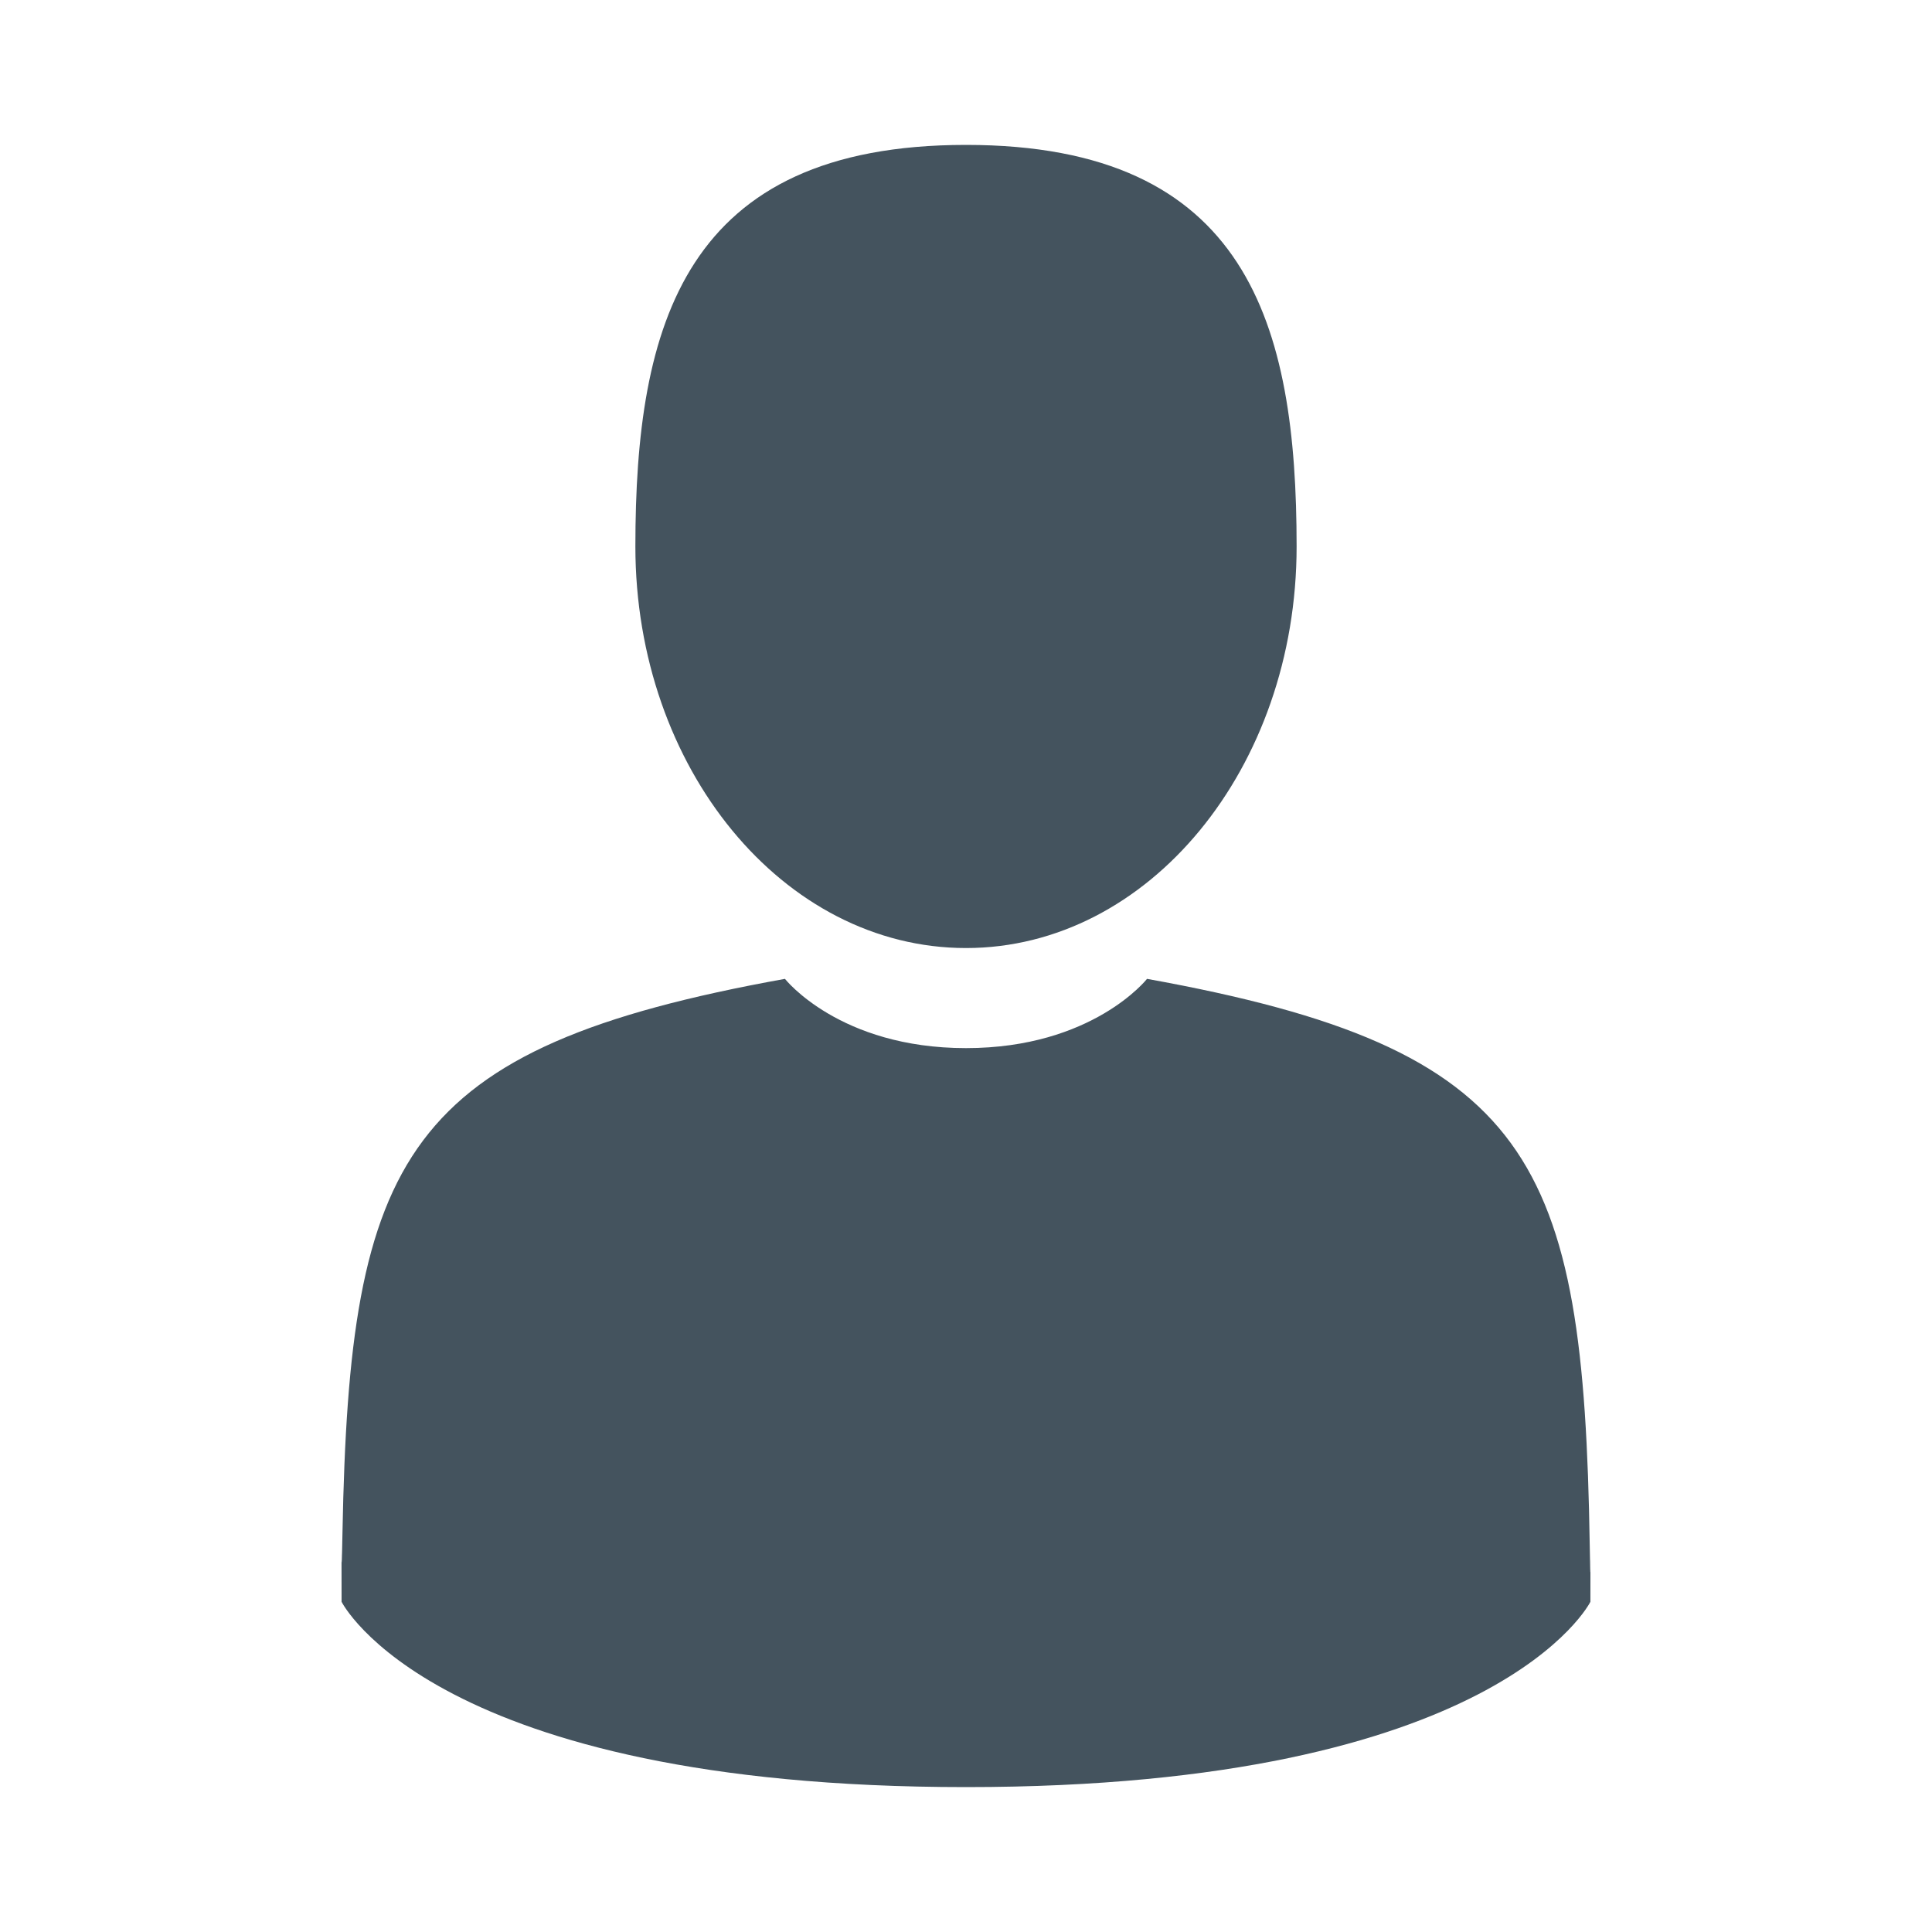
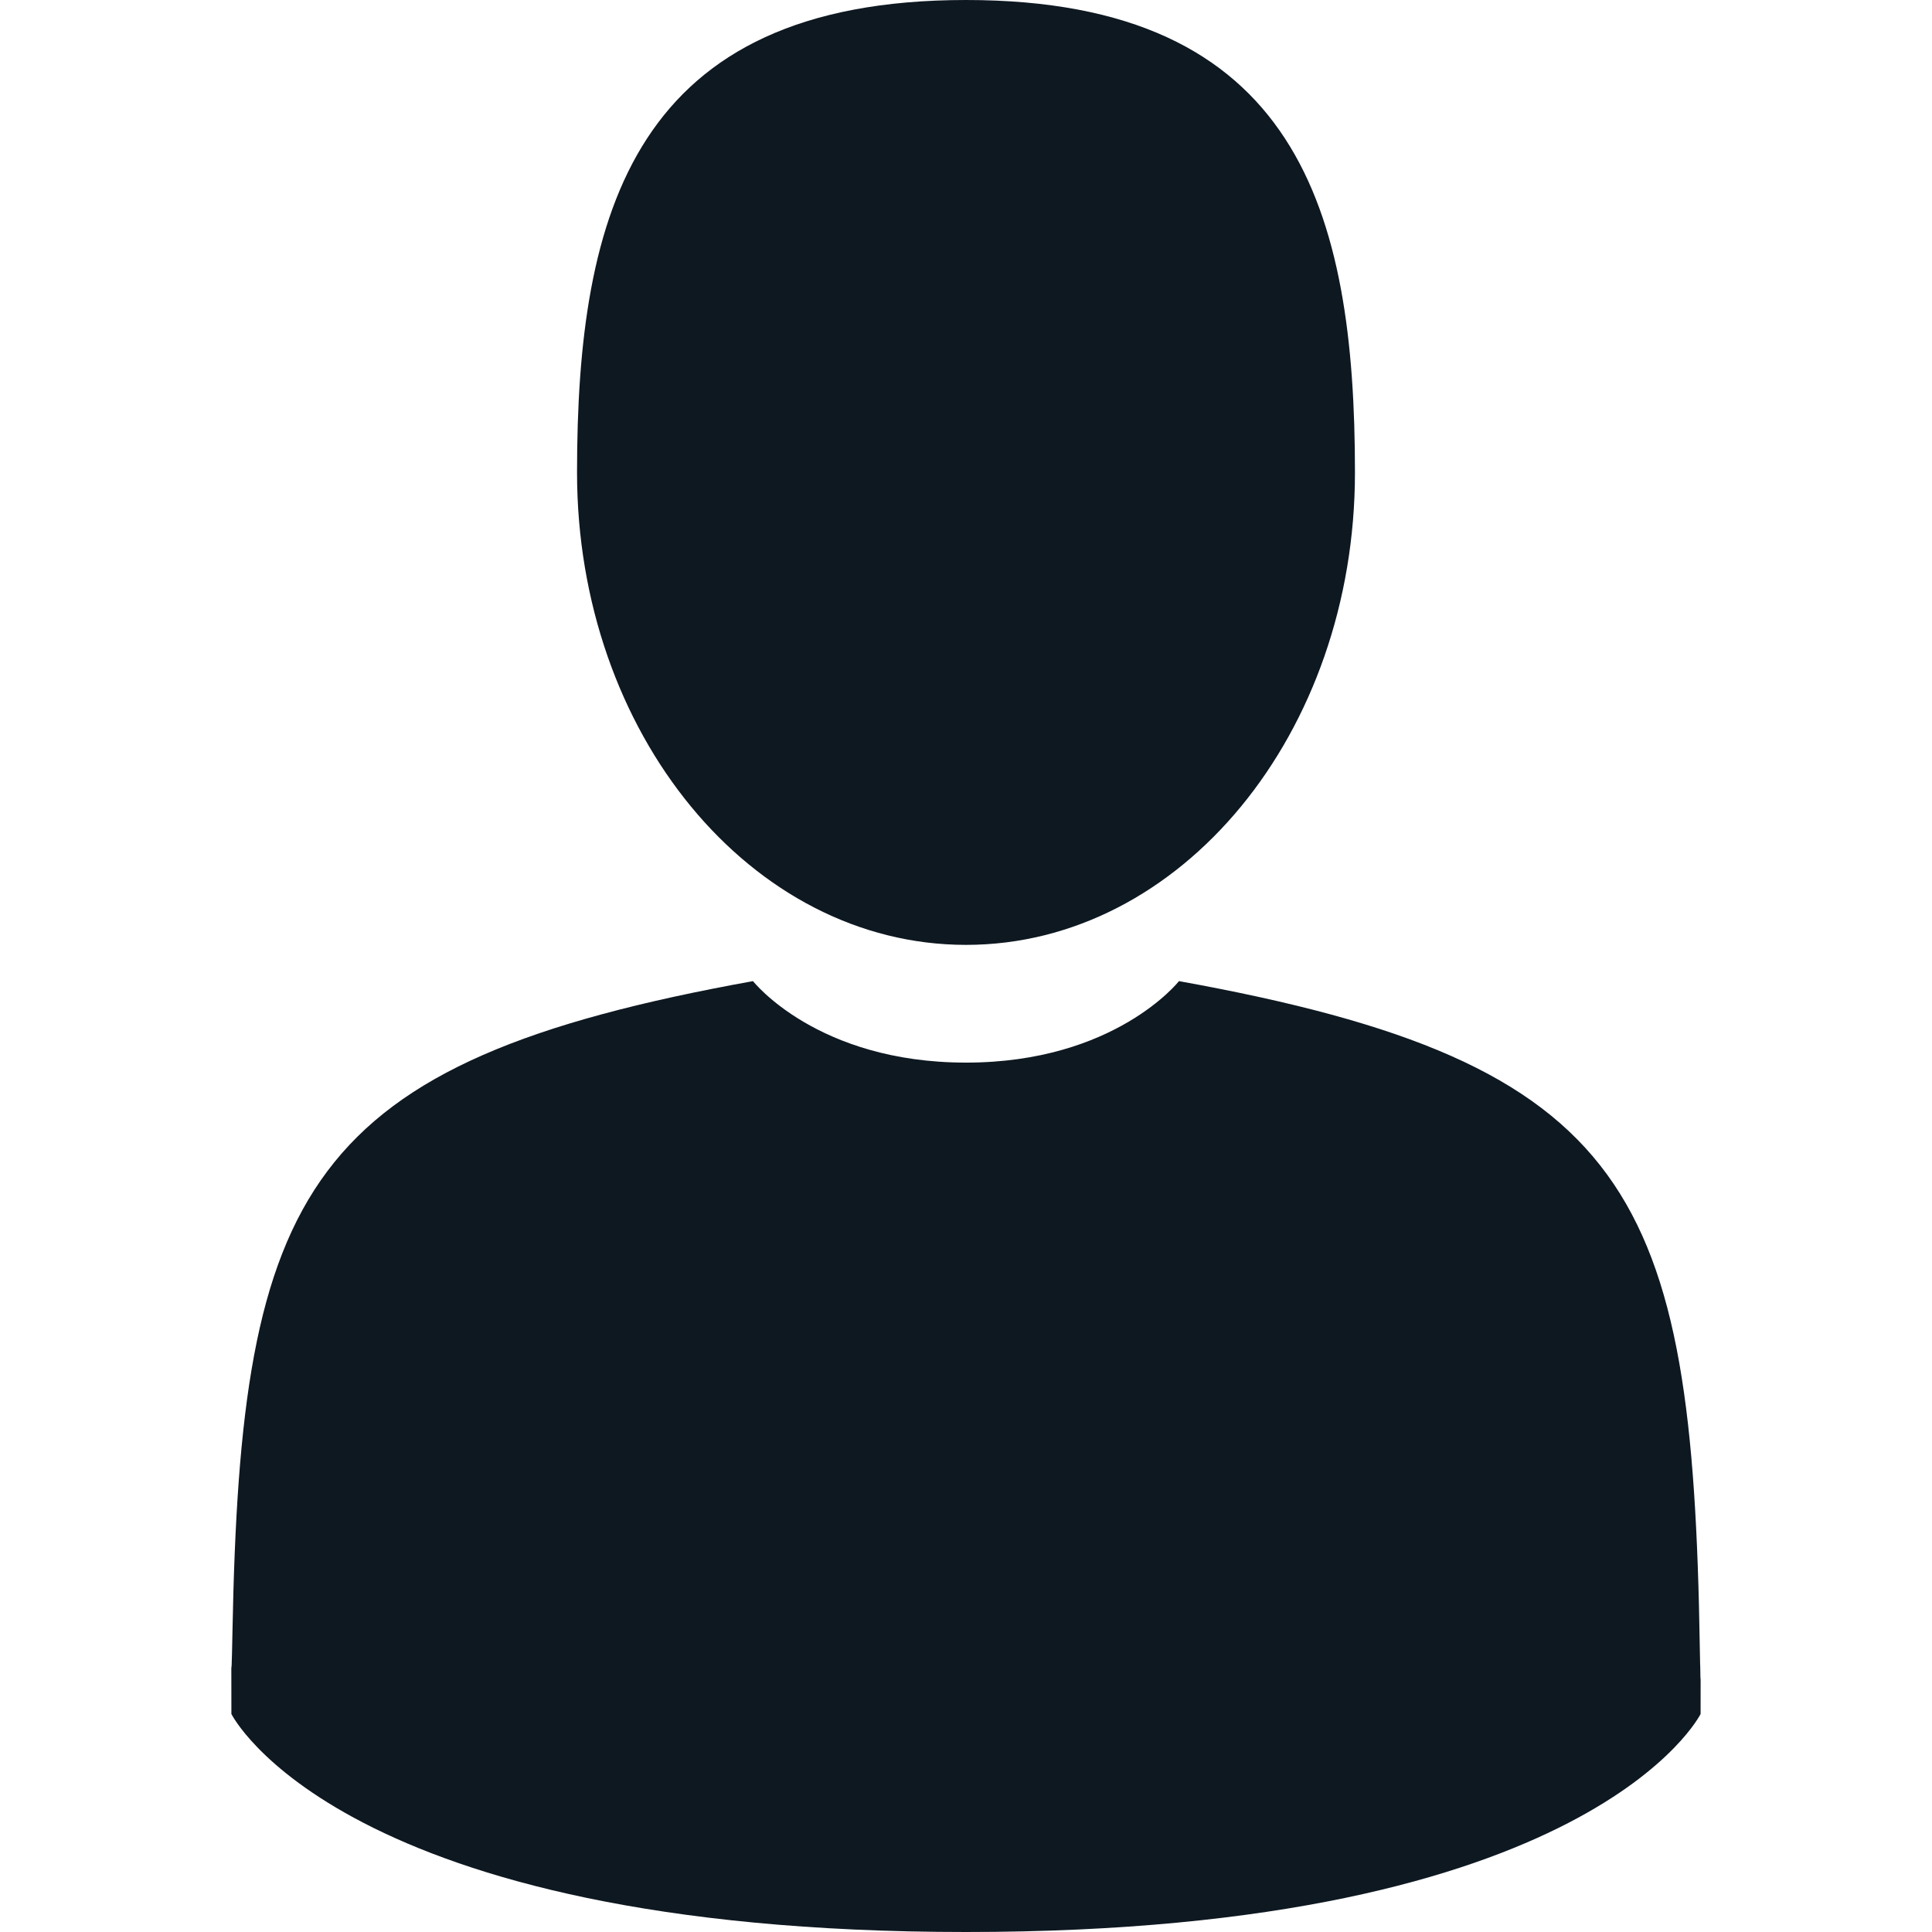
<svg xmlns="http://www.w3.org/2000/svg" version="1.1" width="512" height="512" x="0" y="0" viewBox="0 0 350 350" style="enable-background:new 0 0 512 512" xml:space="preserve" class="">
-   <g transform="matrix(0.85,0,0,0.85,26.25002,26.25)">
+   <g>
    <g>
-       <path d="M175,171.173c38.914,0,70.463-38.318,70.463-85.586C245.463,38.318,235.105,0,175,0s-70.465,38.318-70.465,85.587   C104.535,132.855,136.084,171.173,175,171.173z" fill="#44535e" data-original="#000000" style="" class="" />
-       <path d="M41.909,301.853C41.897,298.971,41.885,301.041,41.909,301.853L41.909,301.853z" fill="#44535e" data-original="#000000" style="" class="" />
-       <path d="M308.085,304.104C308.123,303.315,308.098,298.63,308.085,304.104L308.085,304.104z" fill="#44535e" data-original="#000000" style="" class="" />
-       <path d="M307.935,298.397c-1.305-82.342-12.059-105.805-94.352-120.657c0,0-11.584,14.761-38.584,14.761   s-38.586-14.761-38.586-14.761c-81.395,14.69-92.803,37.805-94.303,117.982c-0.123,6.547-0.18,6.891-0.202,6.131   c0.005,1.424,0.011,4.058,0.011,8.651c0,0,19.592,39.496,133.08,39.496c113.486,0,133.08-39.496,133.08-39.496   c0-2.951,0.002-5.003,0.005-6.399C308.062,304.575,308.018,303.664,307.935,298.397z" fill="#44535e" data-original="#000000" style="" class="" />
+       <path d="M175,171.173c38.914,0,70.463-38.318,70.463-85.586C245.463,38.318,235.105,0,175,0s-70.465,38.318-70.465,85.587   C104.535,132.855,136.084,171.173,175,171.173z" fill="#0e1821" data-original="#000000" style="" class="" />
+       <path d="M41.909,301.853C41.897,298.971,41.885,301.041,41.909,301.853L41.909,301.853z" fill="#0e1821" data-original="#000000" style="" class="" />
+       <path d="M308.085,304.104C308.123,303.315,308.098,298.63,308.085,304.104L308.085,304.104z" fill="#0e1821" data-original="#000000" style="" class="" />
+       <path d="M307.935,298.397c-1.305-82.342-12.059-105.805-94.352-120.657c0,0-11.584,14.761-38.584,14.761   s-38.586-14.761-38.586-14.761c-81.395,14.69-92.803,37.805-94.303,117.982c-0.123,6.547-0.18,6.891-0.202,6.131   c0.005,1.424,0.011,4.058,0.011,8.651c0,0,19.592,39.496,133.08,39.496c113.486,0,133.08-39.496,133.08-39.496   c0-2.951,0.002-5.003,0.005-6.399C308.062,304.575,308.018,303.664,307.935,298.397z" fill="#0e1821" data-original="#000000" style="" class="" />
    </g>
+     <g>
+ </g>
+     <g>
+ </g>
+     <g>
+ </g>
+     <g>
+ </g>
+     <g>
+ </g>
+     <g>
+ </g>
+     <g>
+ </g>
+     <g>
+ </g>
+     <g>
+ </g>
+     <g>
+ </g>
+     <g>
+ </g>
+     <g>
+ </g>
+     <g>
+ </g>
+     <g>
+ </g>
+     <g>
+ </g>
  </g>
</svg>
